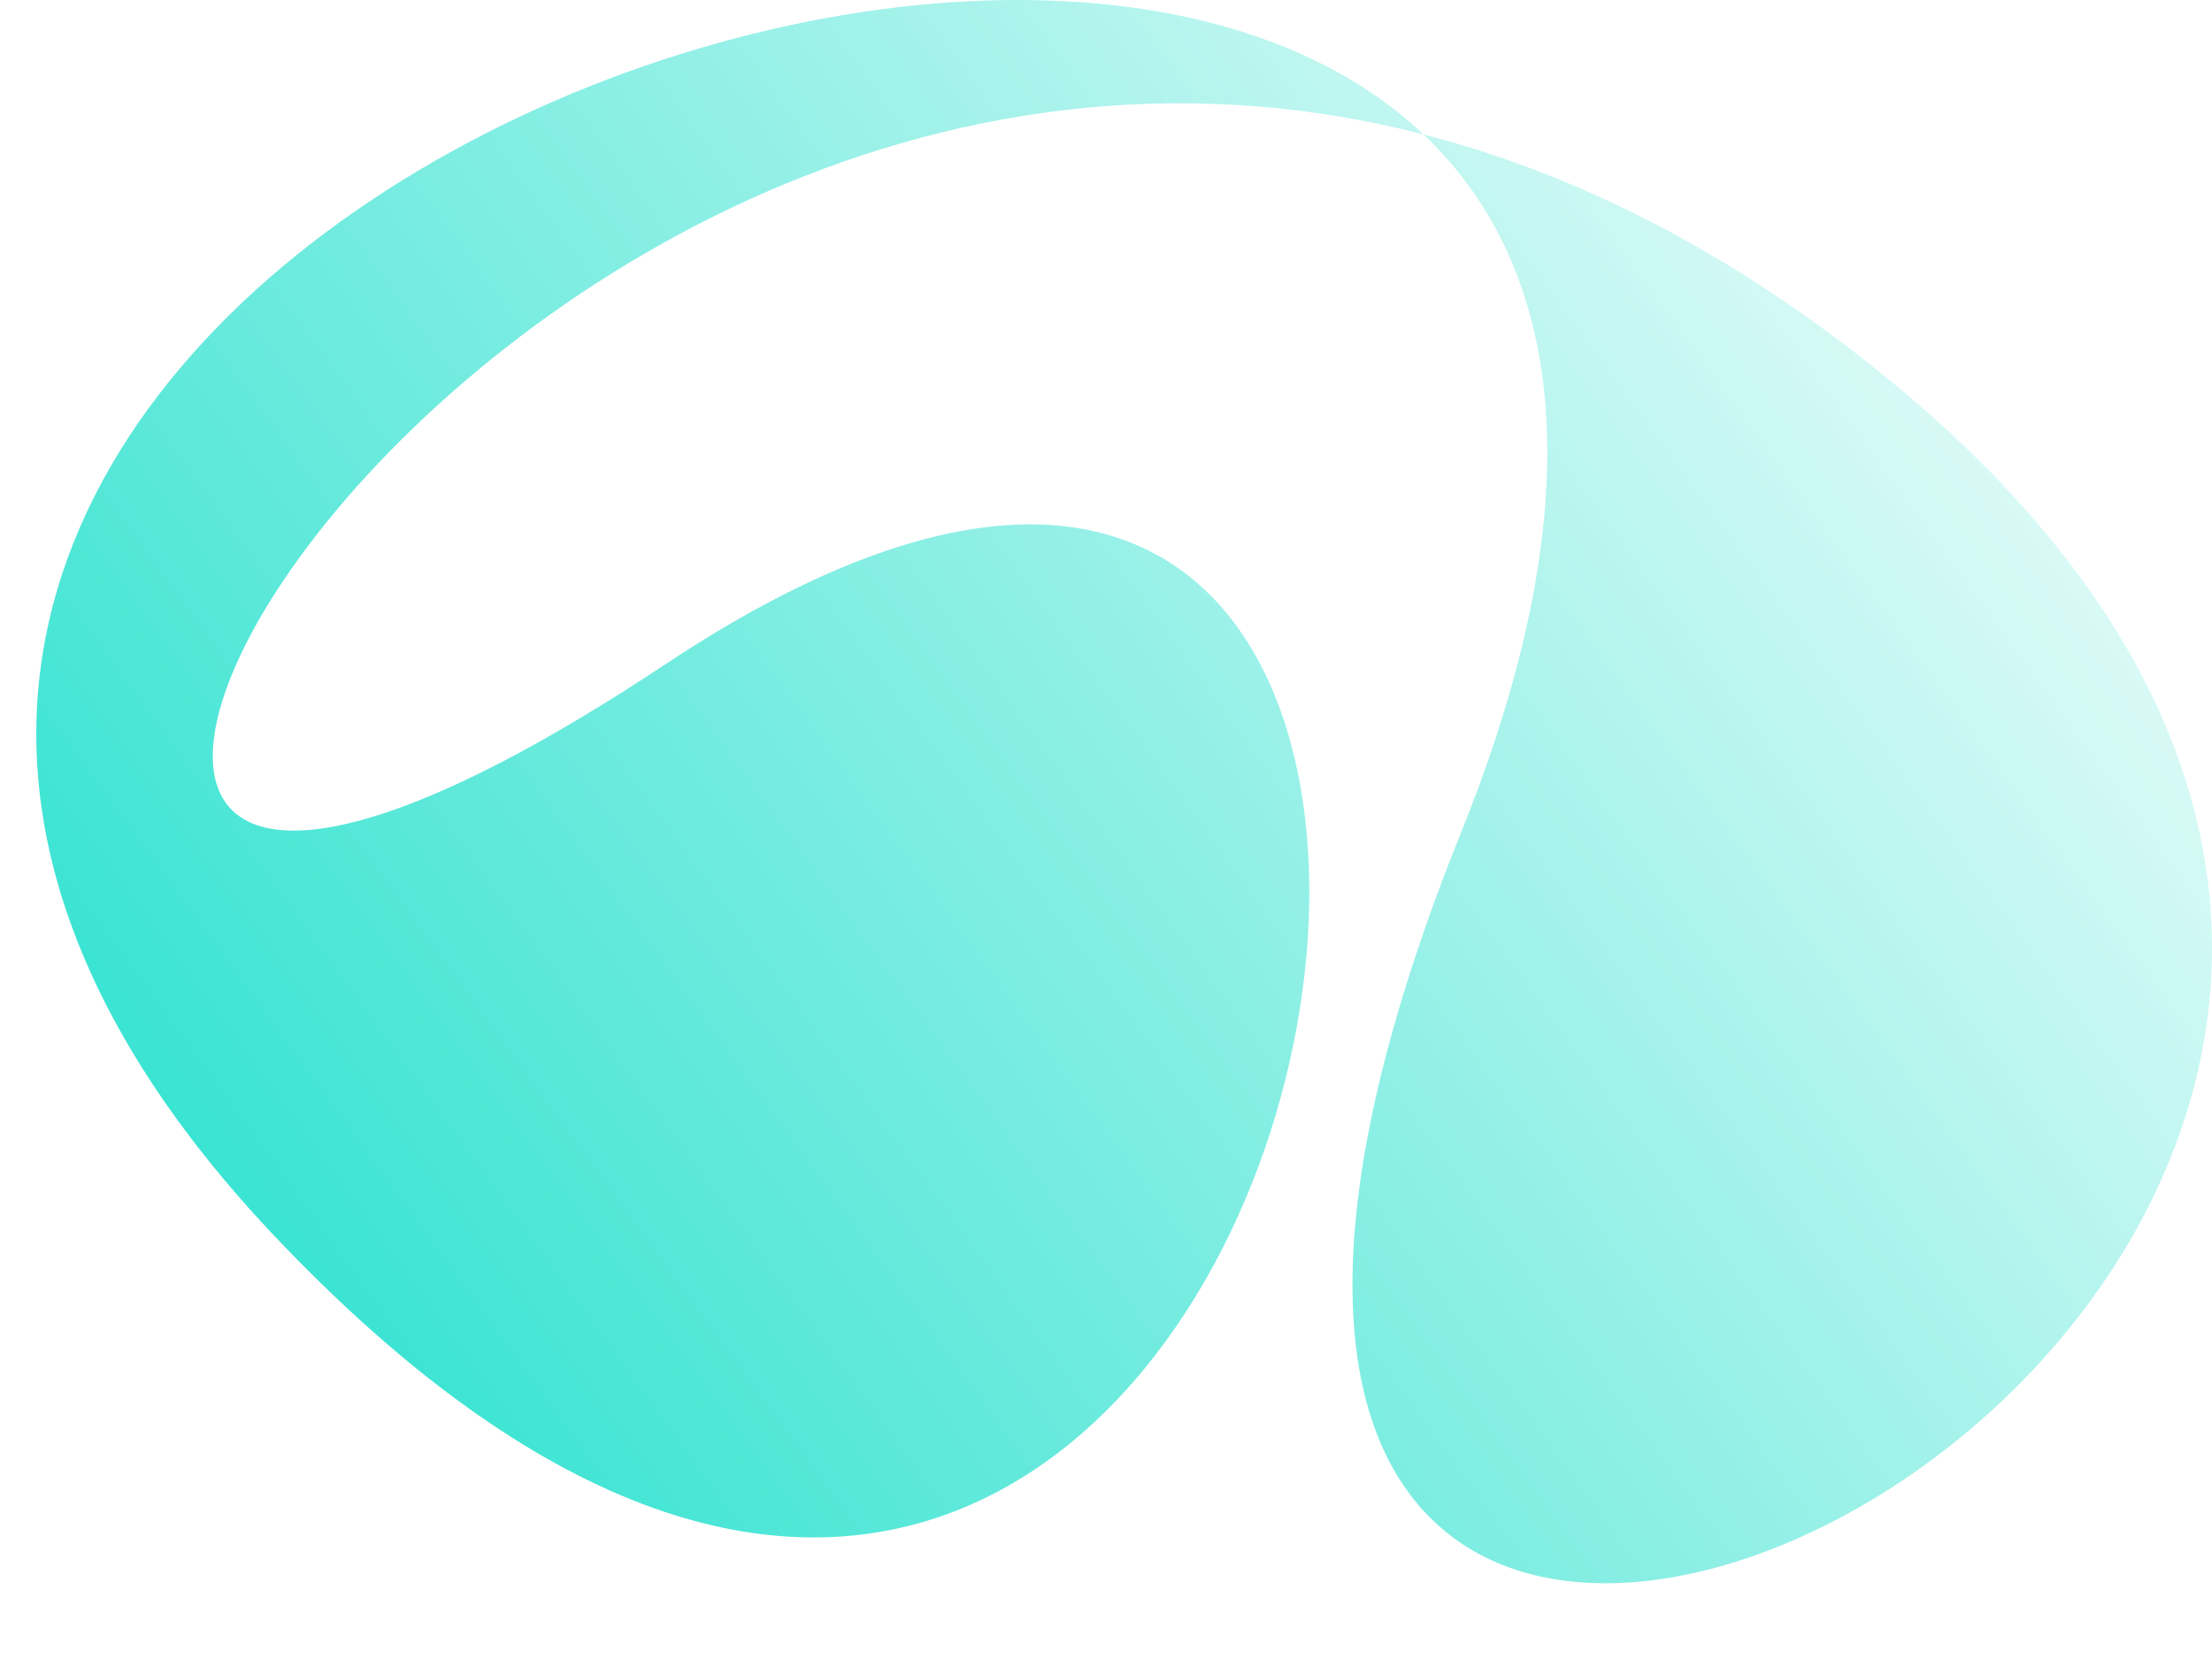
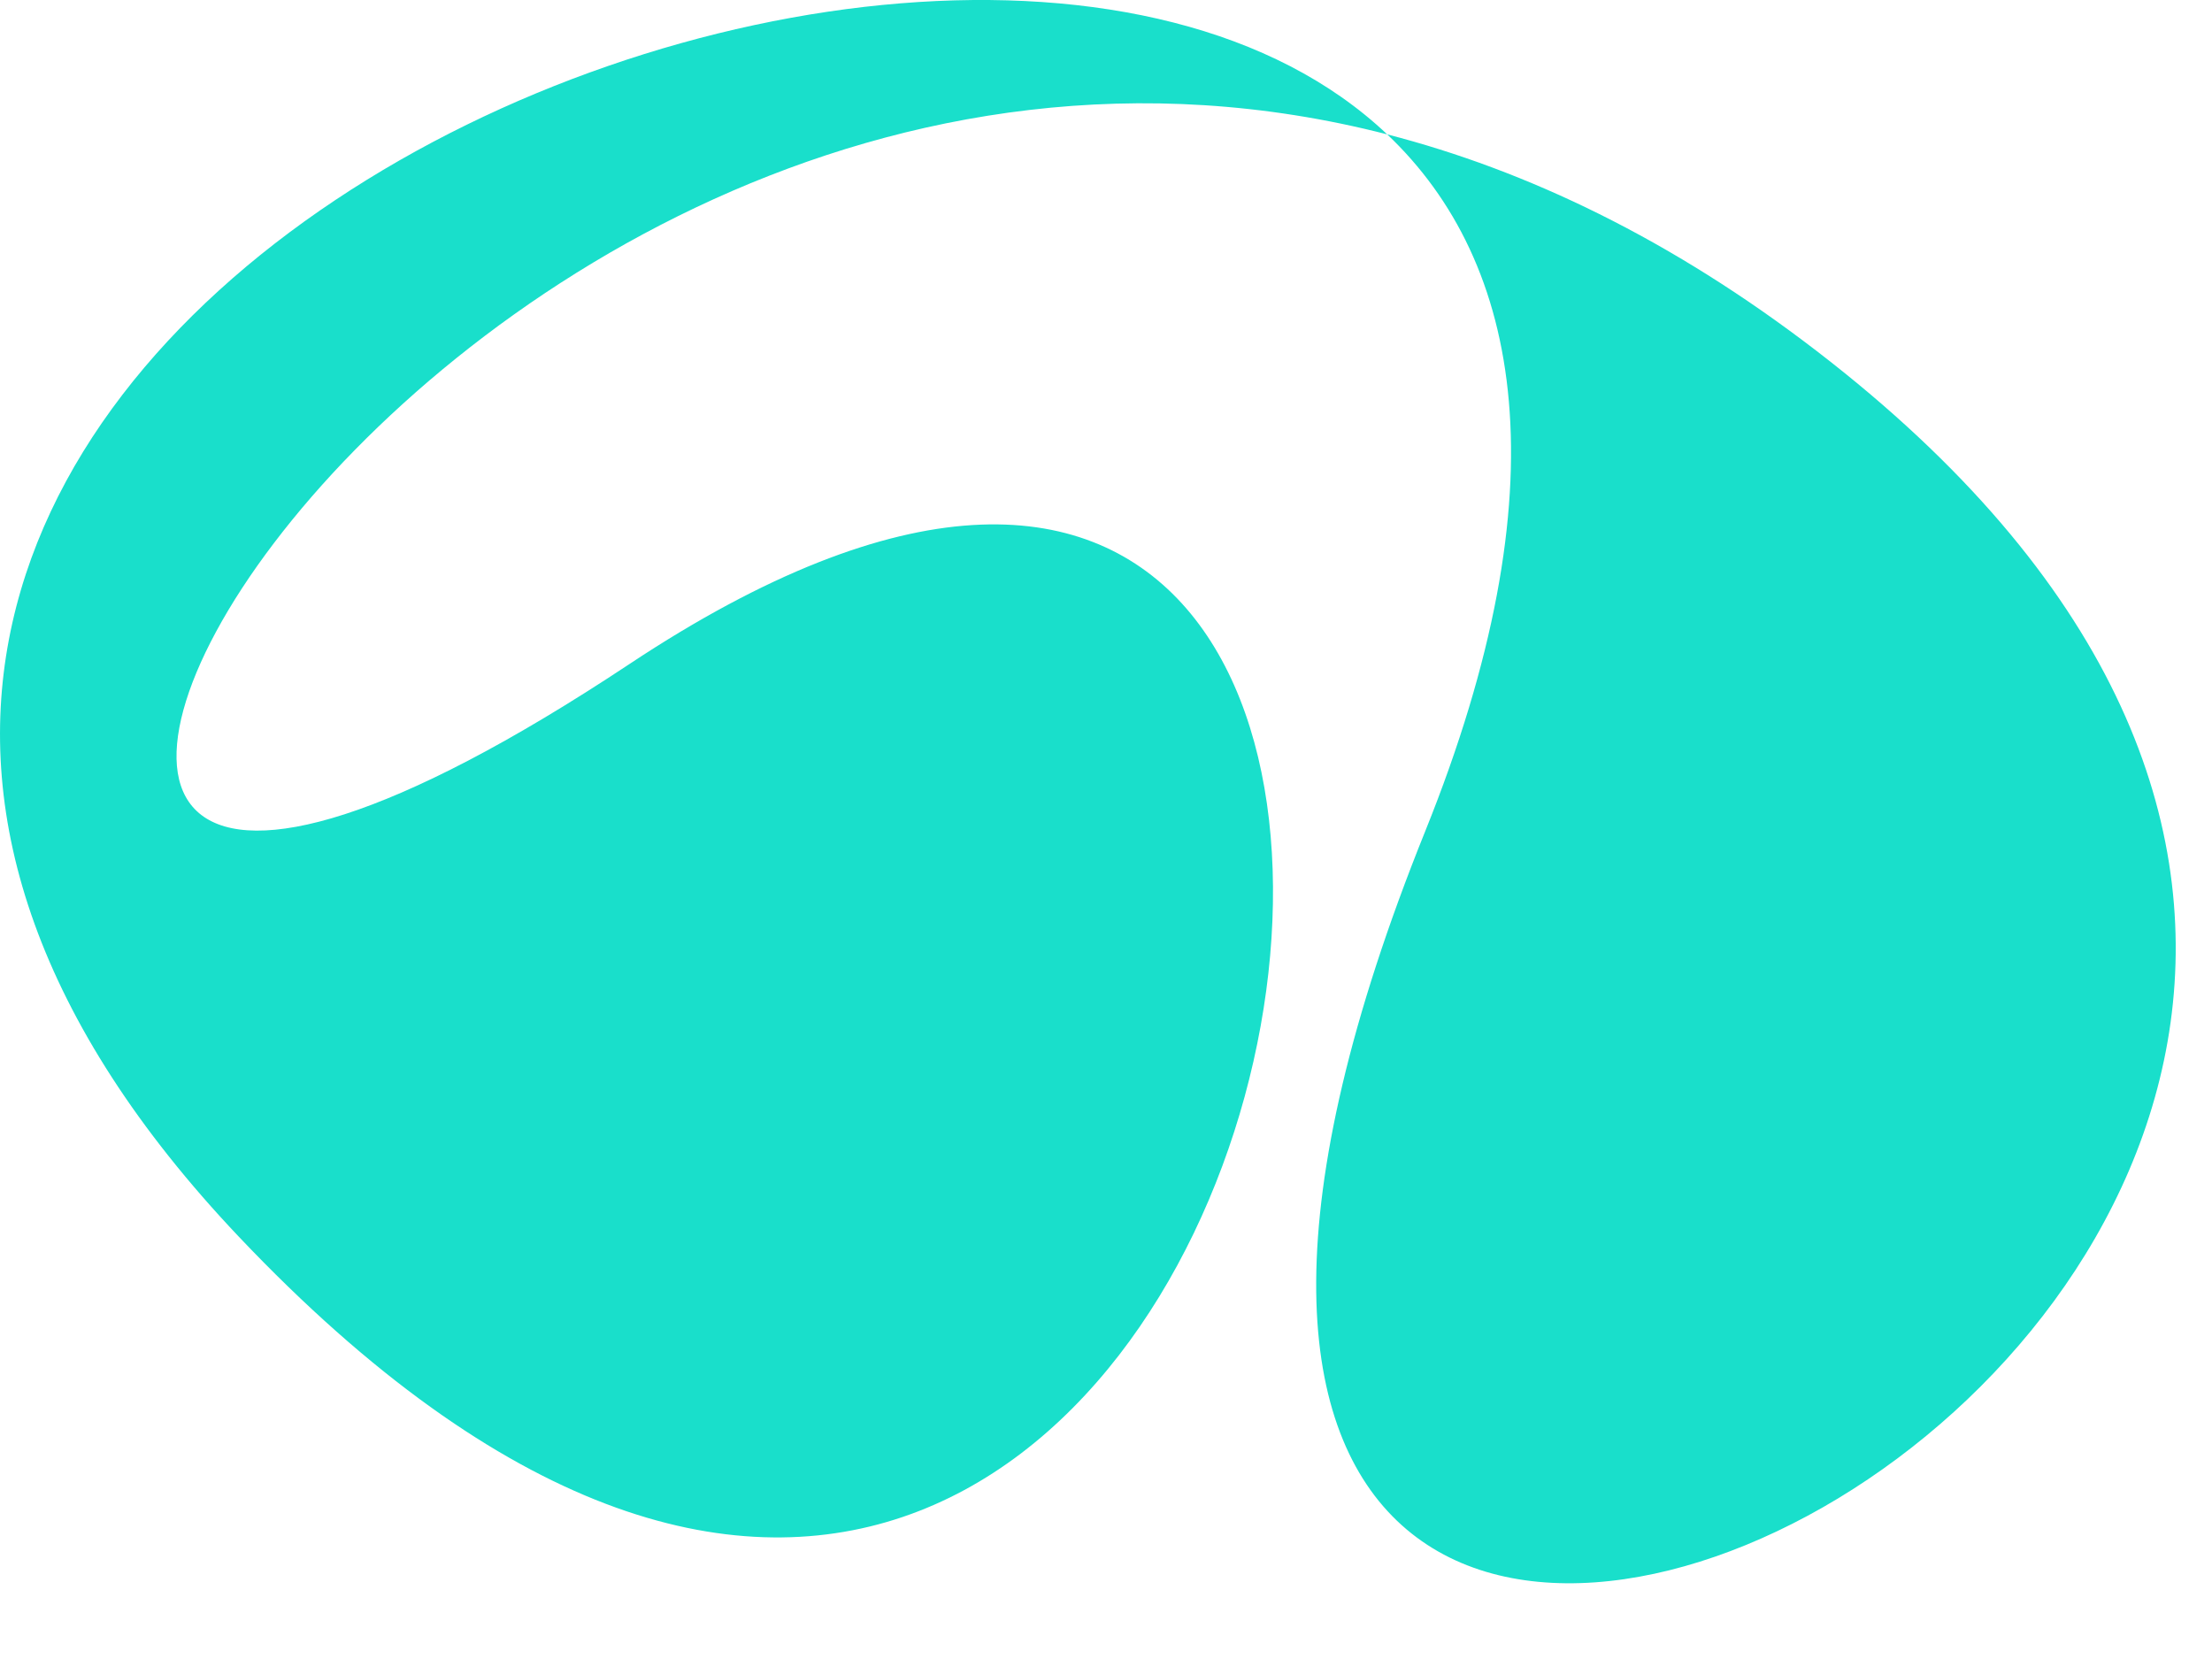
<svg xmlns="http://www.w3.org/2000/svg" width="24" height="18" viewBox="0 0 24 18" fill="none">
-   <path d="M7.226 7.203C-3.238 14.143 4.656 -1.317 15.444 1.458C16.908 2.844 17.364 5.279 15.857 9.02C9.263 25.381 32.979 13.698 20.102 3.807C18.521 2.592 16.954 1.847 15.444 1.458C10.506 -3.219 -5.898 4.048 2.986 13.419C14.502 25.567 19.154 -0.708 7.226 7.203Z" fill="url(#paint0_linear_4_3)" />
-   <defs>
-     <linearGradient id="paint0_linear_4_3" x1="24" y1="0" x2="0.394" y2="17.178" gradientUnits="userSpaceOnUse">
-       <stop stop-color="white" />
-       <stop offset="1" stop-color="#19DFCB" />
-     </linearGradient>
-   </defs>
+   <path d="M6.832 7.203C-3.631 14.143 4.263 -1.317 15.051 1.458C16.514 2.844 16.971 5.279 15.463 9.02C8.87 25.381 32.585 13.698 19.709 3.807C18.128 2.592 16.561 1.847 15.051 1.458C10.112 -3.219 -6.291 4.048 2.592 13.419C14.109 25.567 18.76 -0.708 6.832 7.203Z" fill="#19DFCB" />
</svg>
